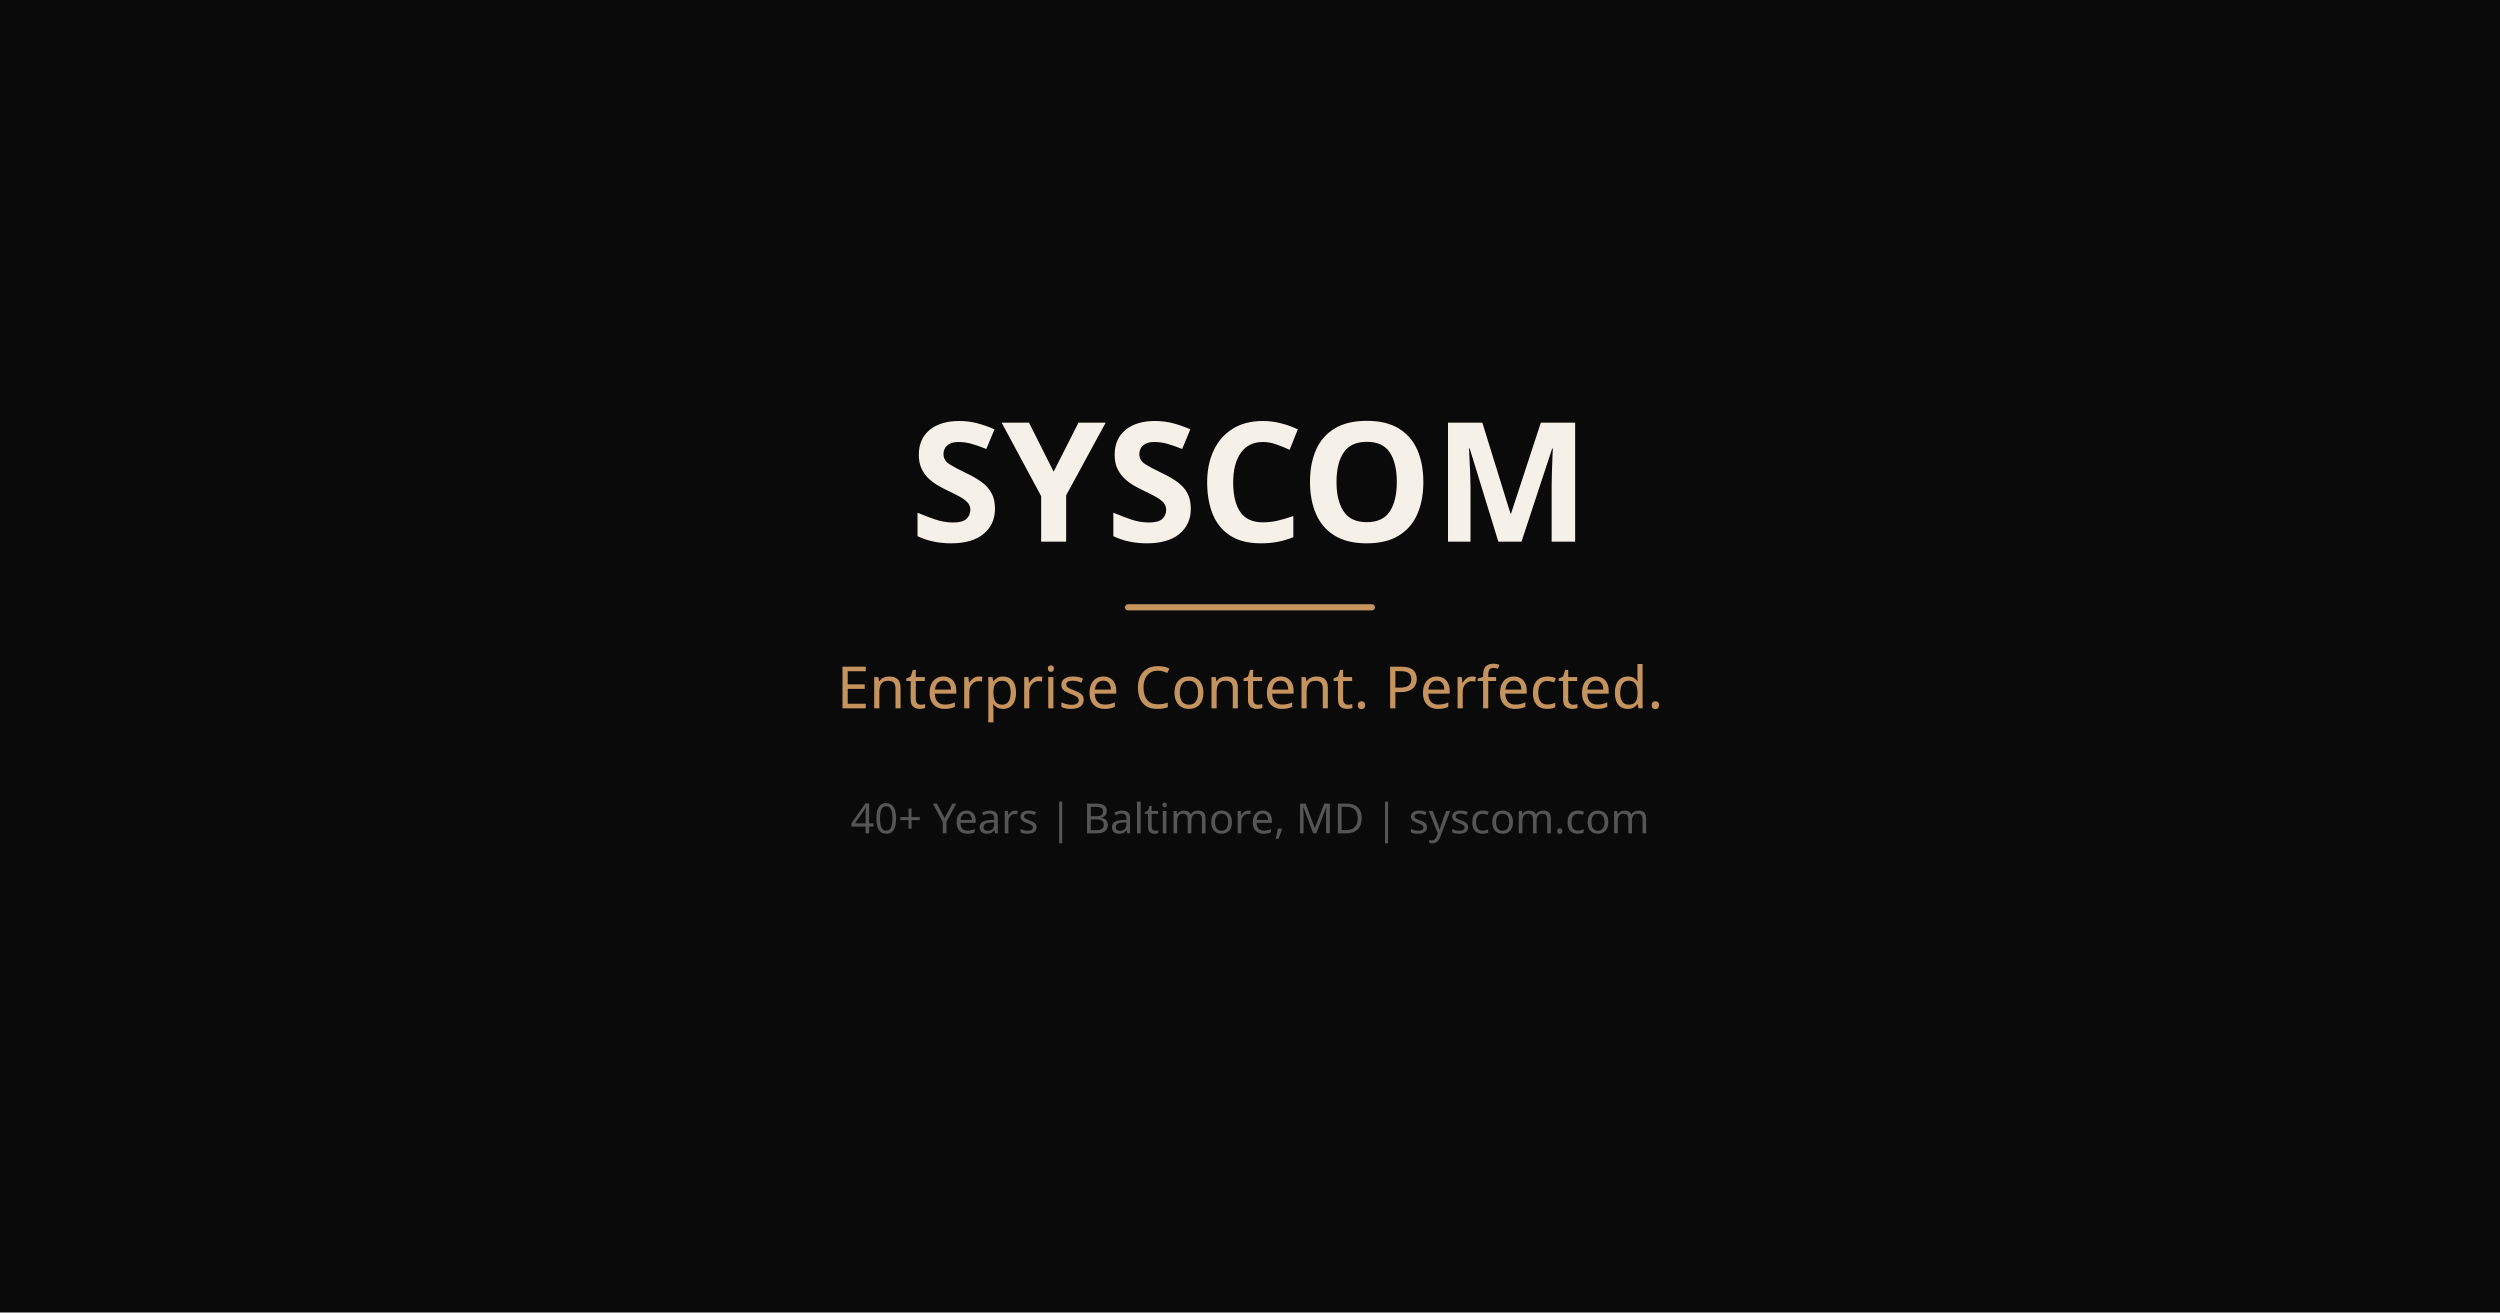
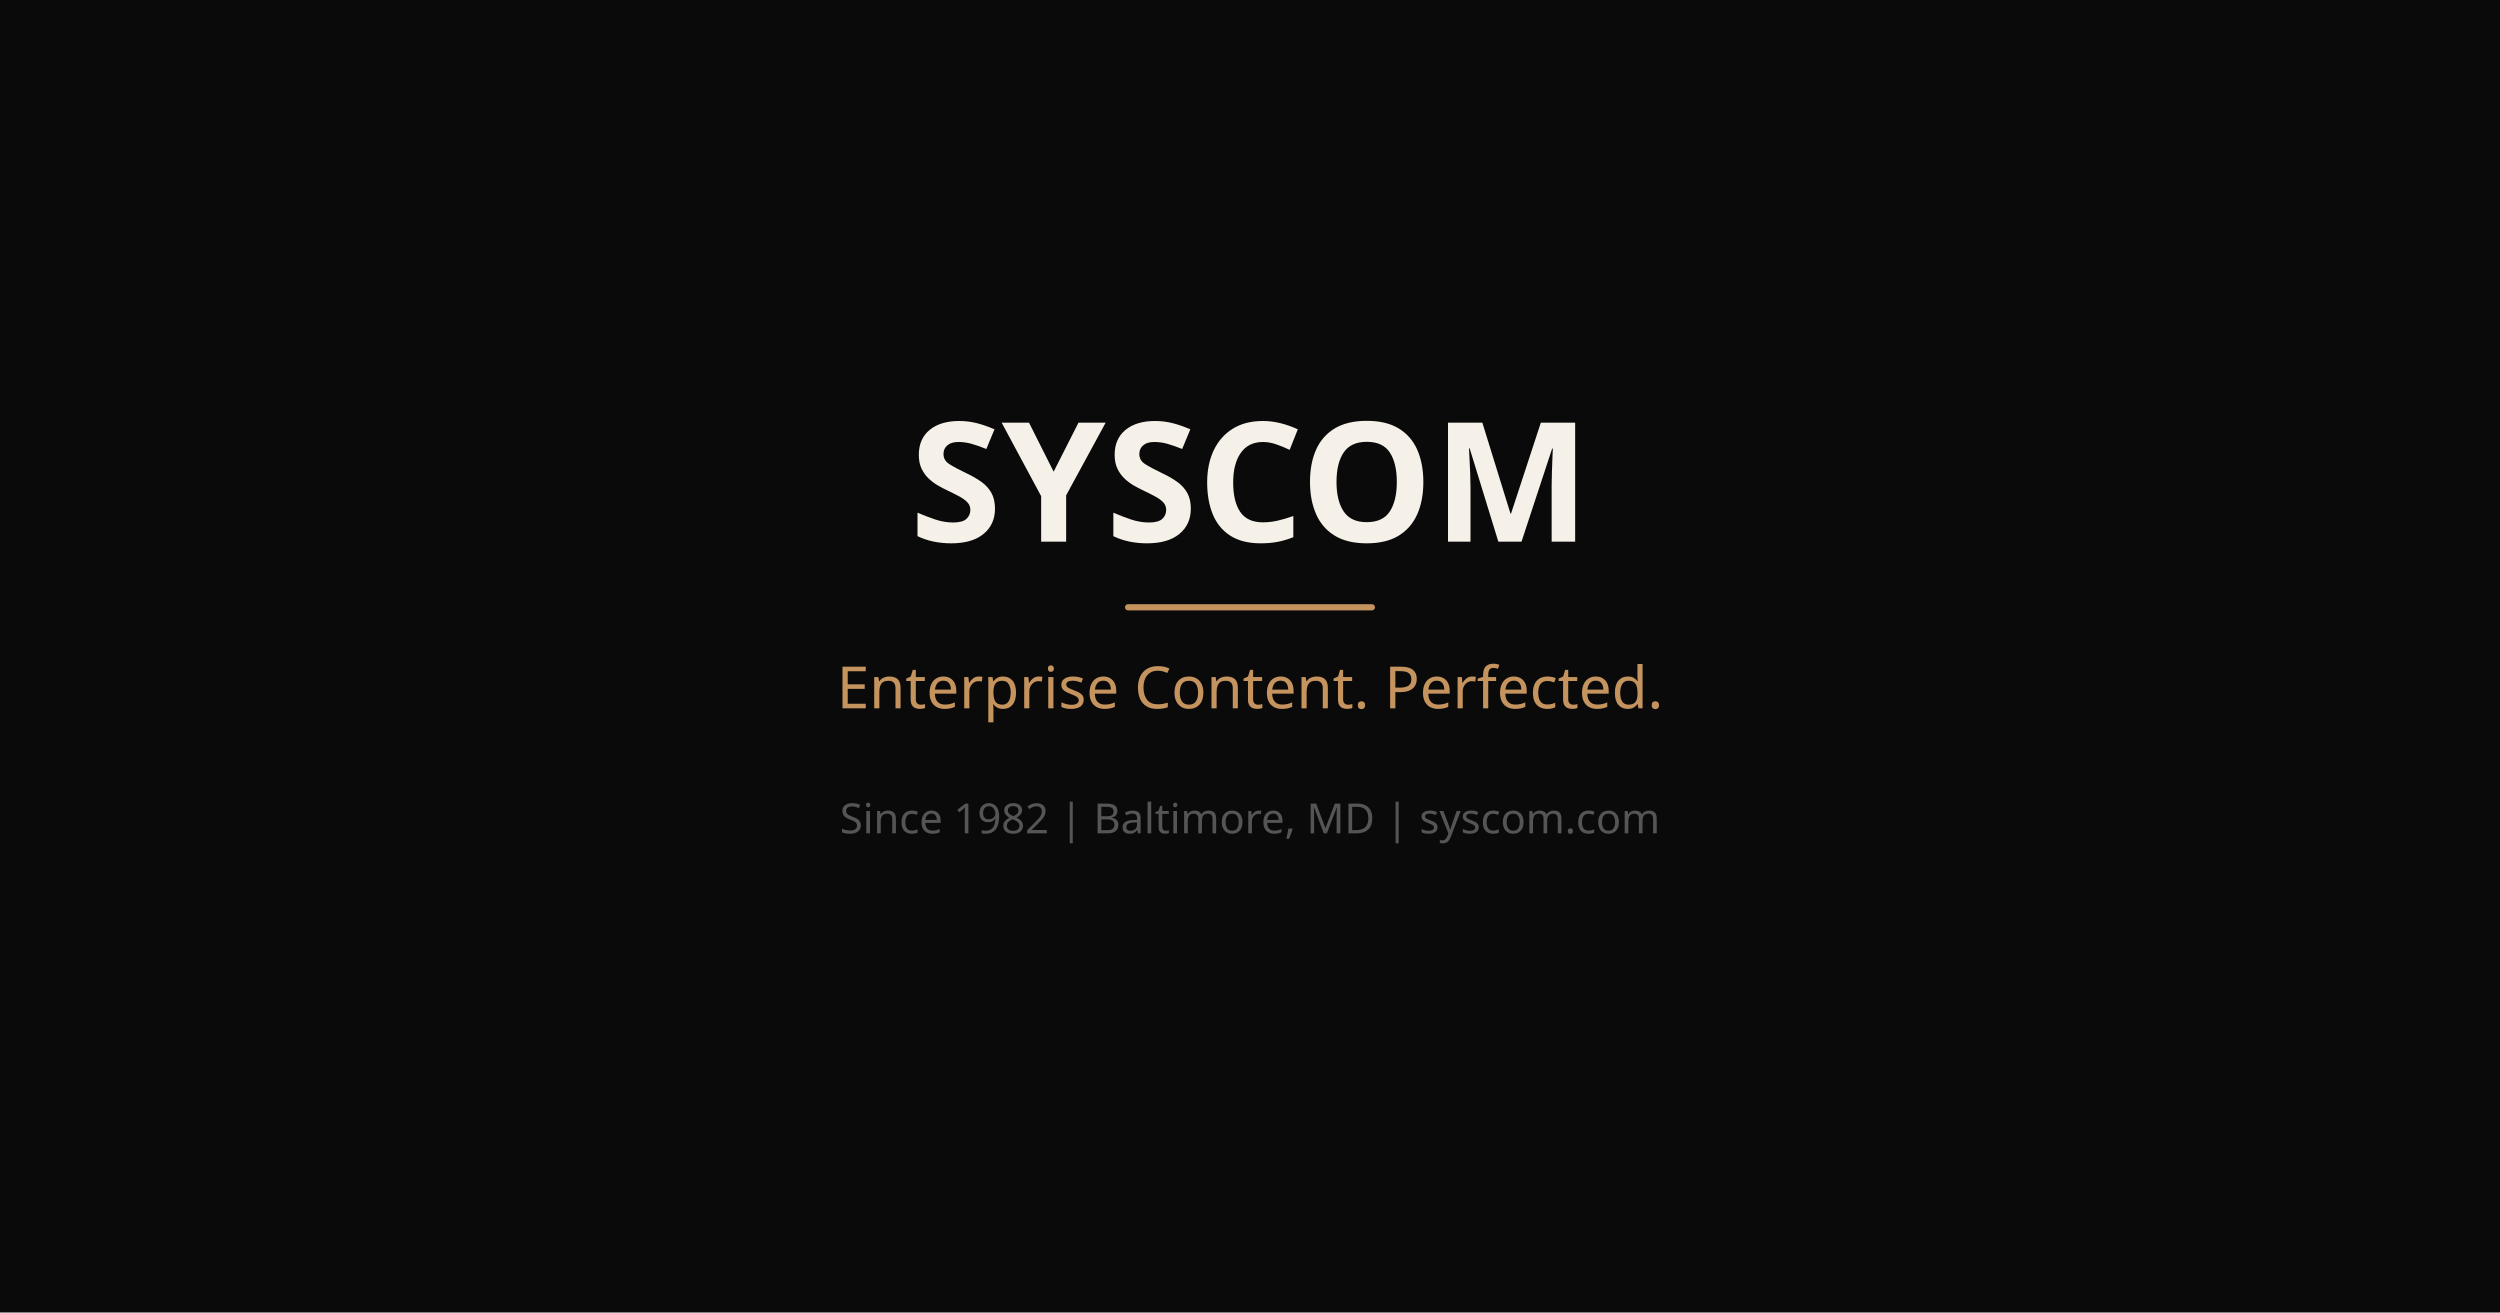
<svg xmlns="http://www.w3.org/2000/svg" width="1200" height="630" viewBox="0 0 1200 630">
  <rect width="1200" height="630" fill="#0a0a0a" />
  <text x="600" y="260" text-anchor="middle" font-family="system-ui, sans-serif" font-weight="700" font-size="80" fill="#f5f0e8">SYSCOM</text>
  <text x="600" y="340" text-anchor="middle" font-family="system-ui, sans-serif" font-weight="400" font-size="28" fill="#c4935e">Enterprise Content. Perfected.</text>
-   <text x="600" y="400" text-anchor="middle" font-family="system-ui, sans-serif" font-weight="400" font-size="20" fill="#555555">40+ Years | Baltimore, MD | syscom.com</text>
+   <text x="600" y="400" text-anchor="middle" font-family="system-ui, sans-serif" font-weight="400" font-size="20" fill="#555555">Since 1982 | Baltimore, MD | syscom.com</text>
  <rect x="540" y="290" width="120" height="3" rx="1.5" fill="#c4935e" />
</svg>
